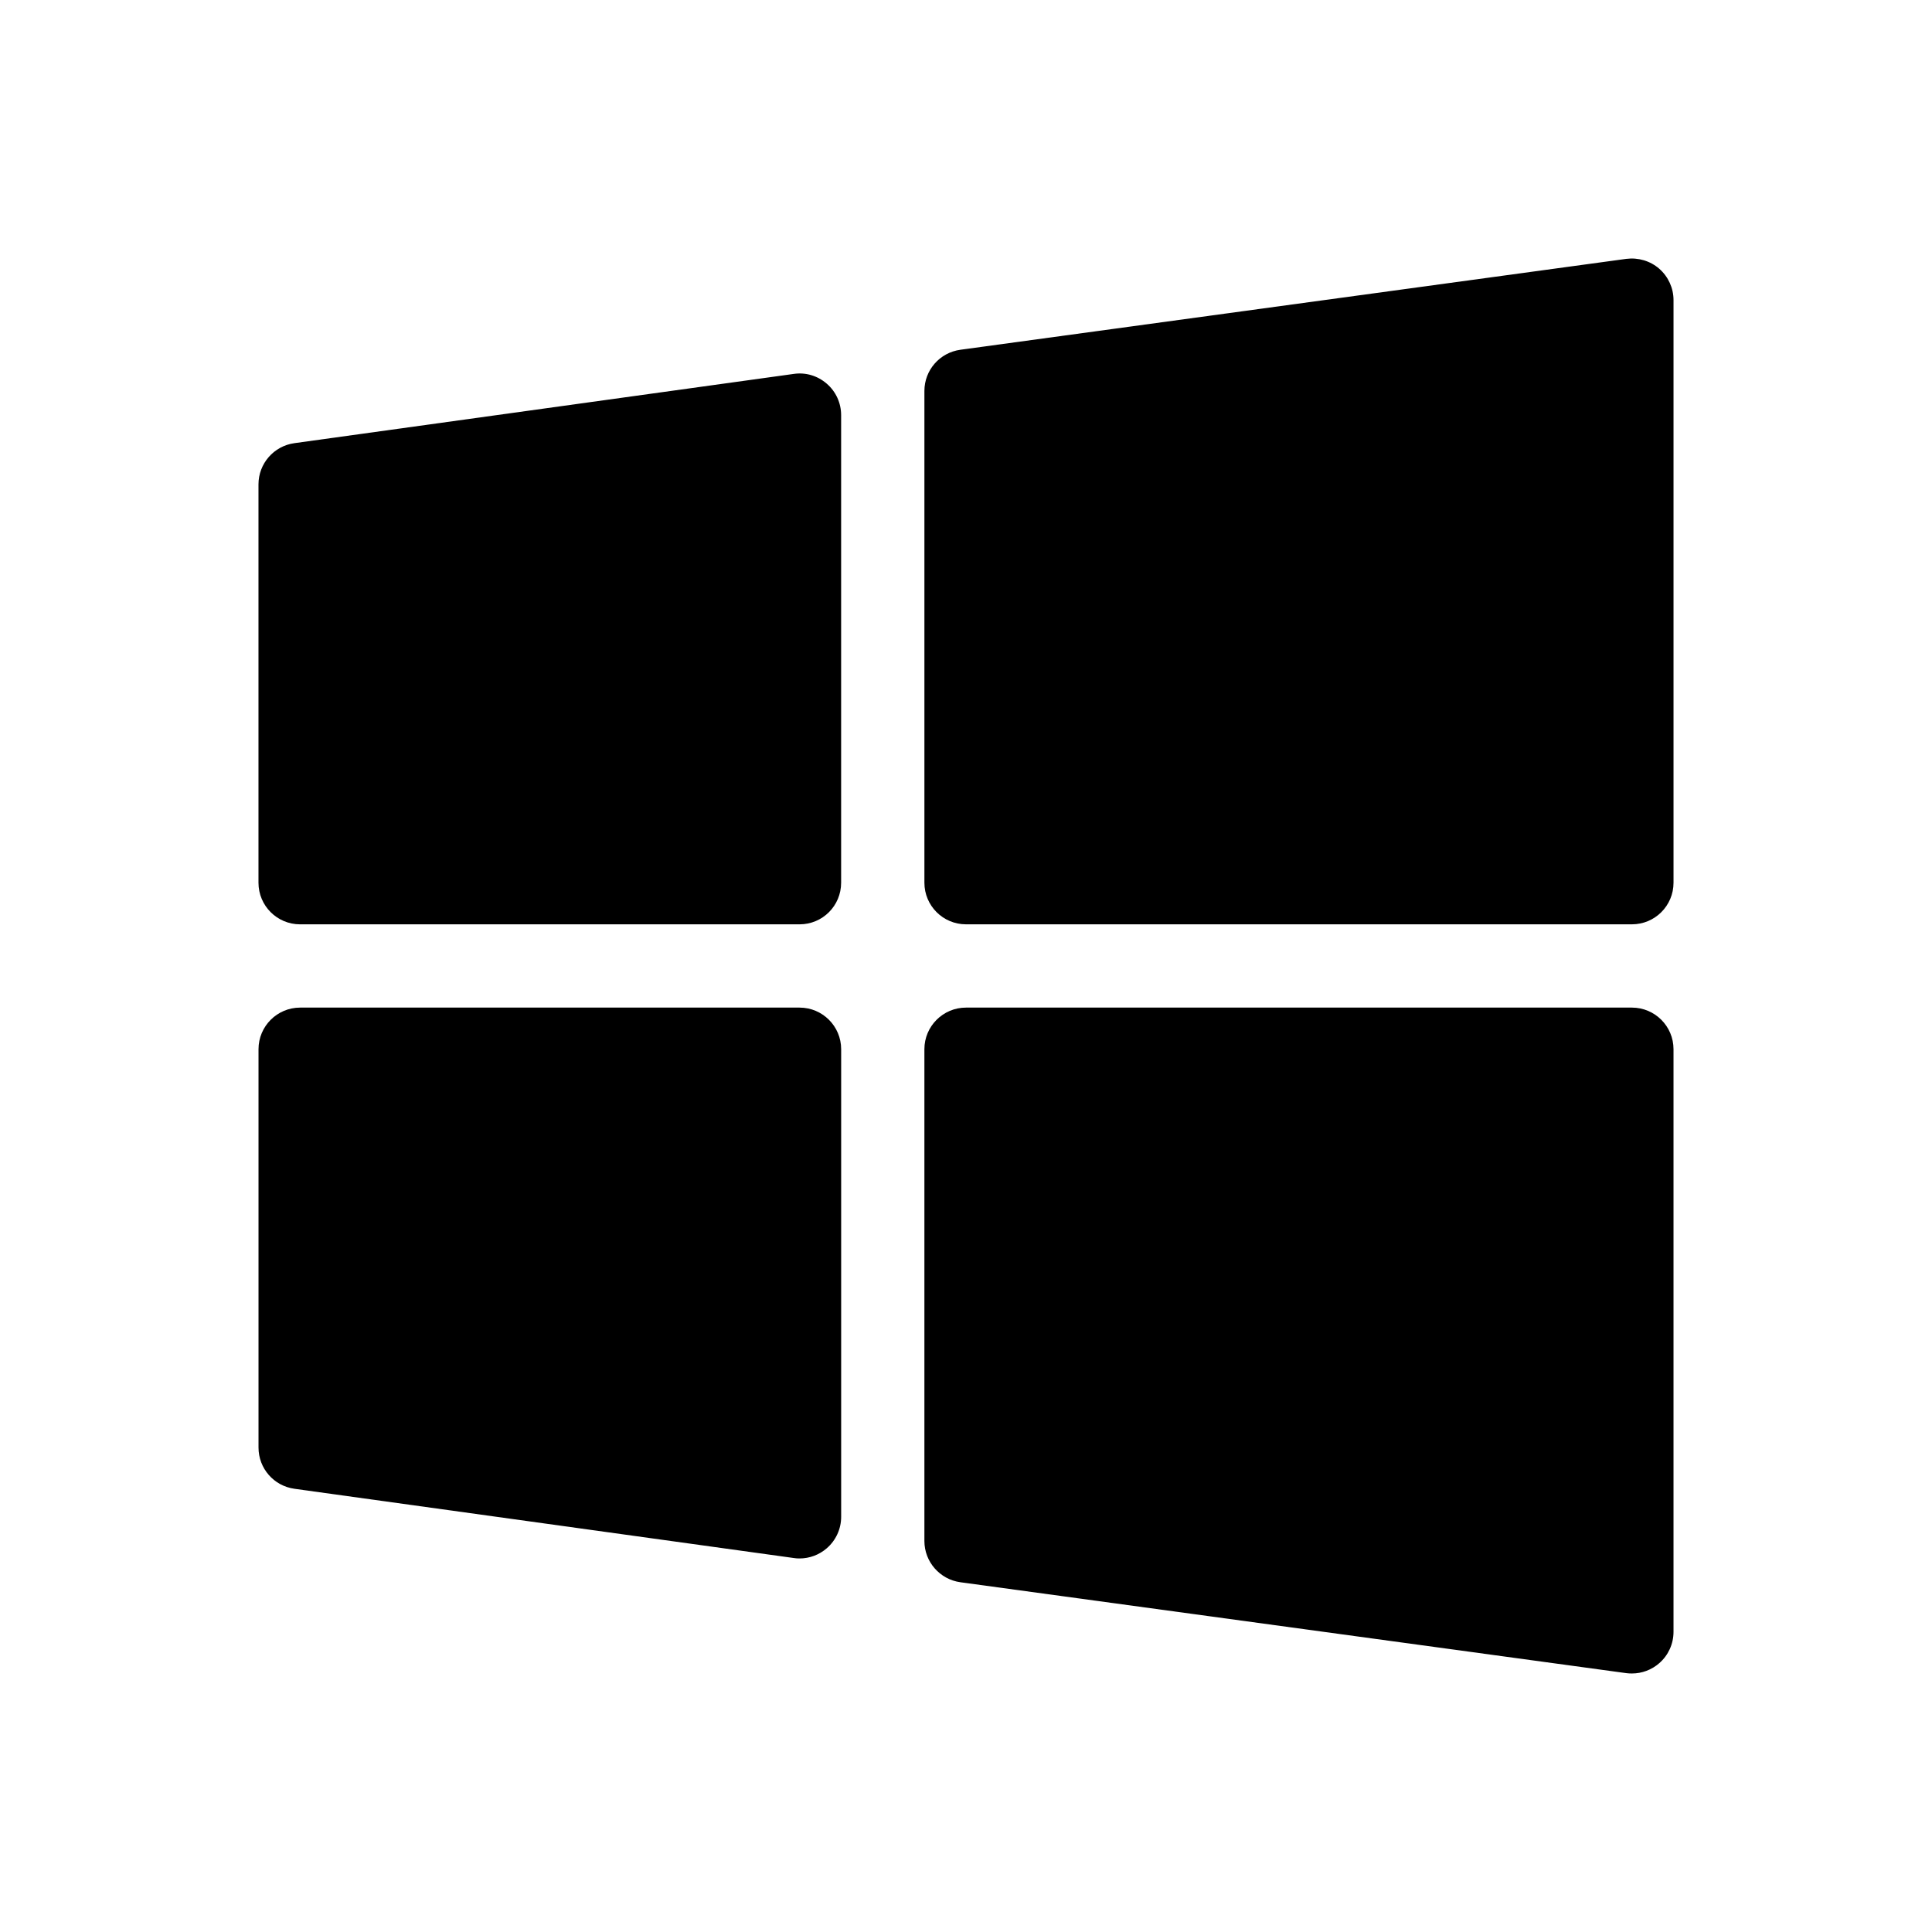
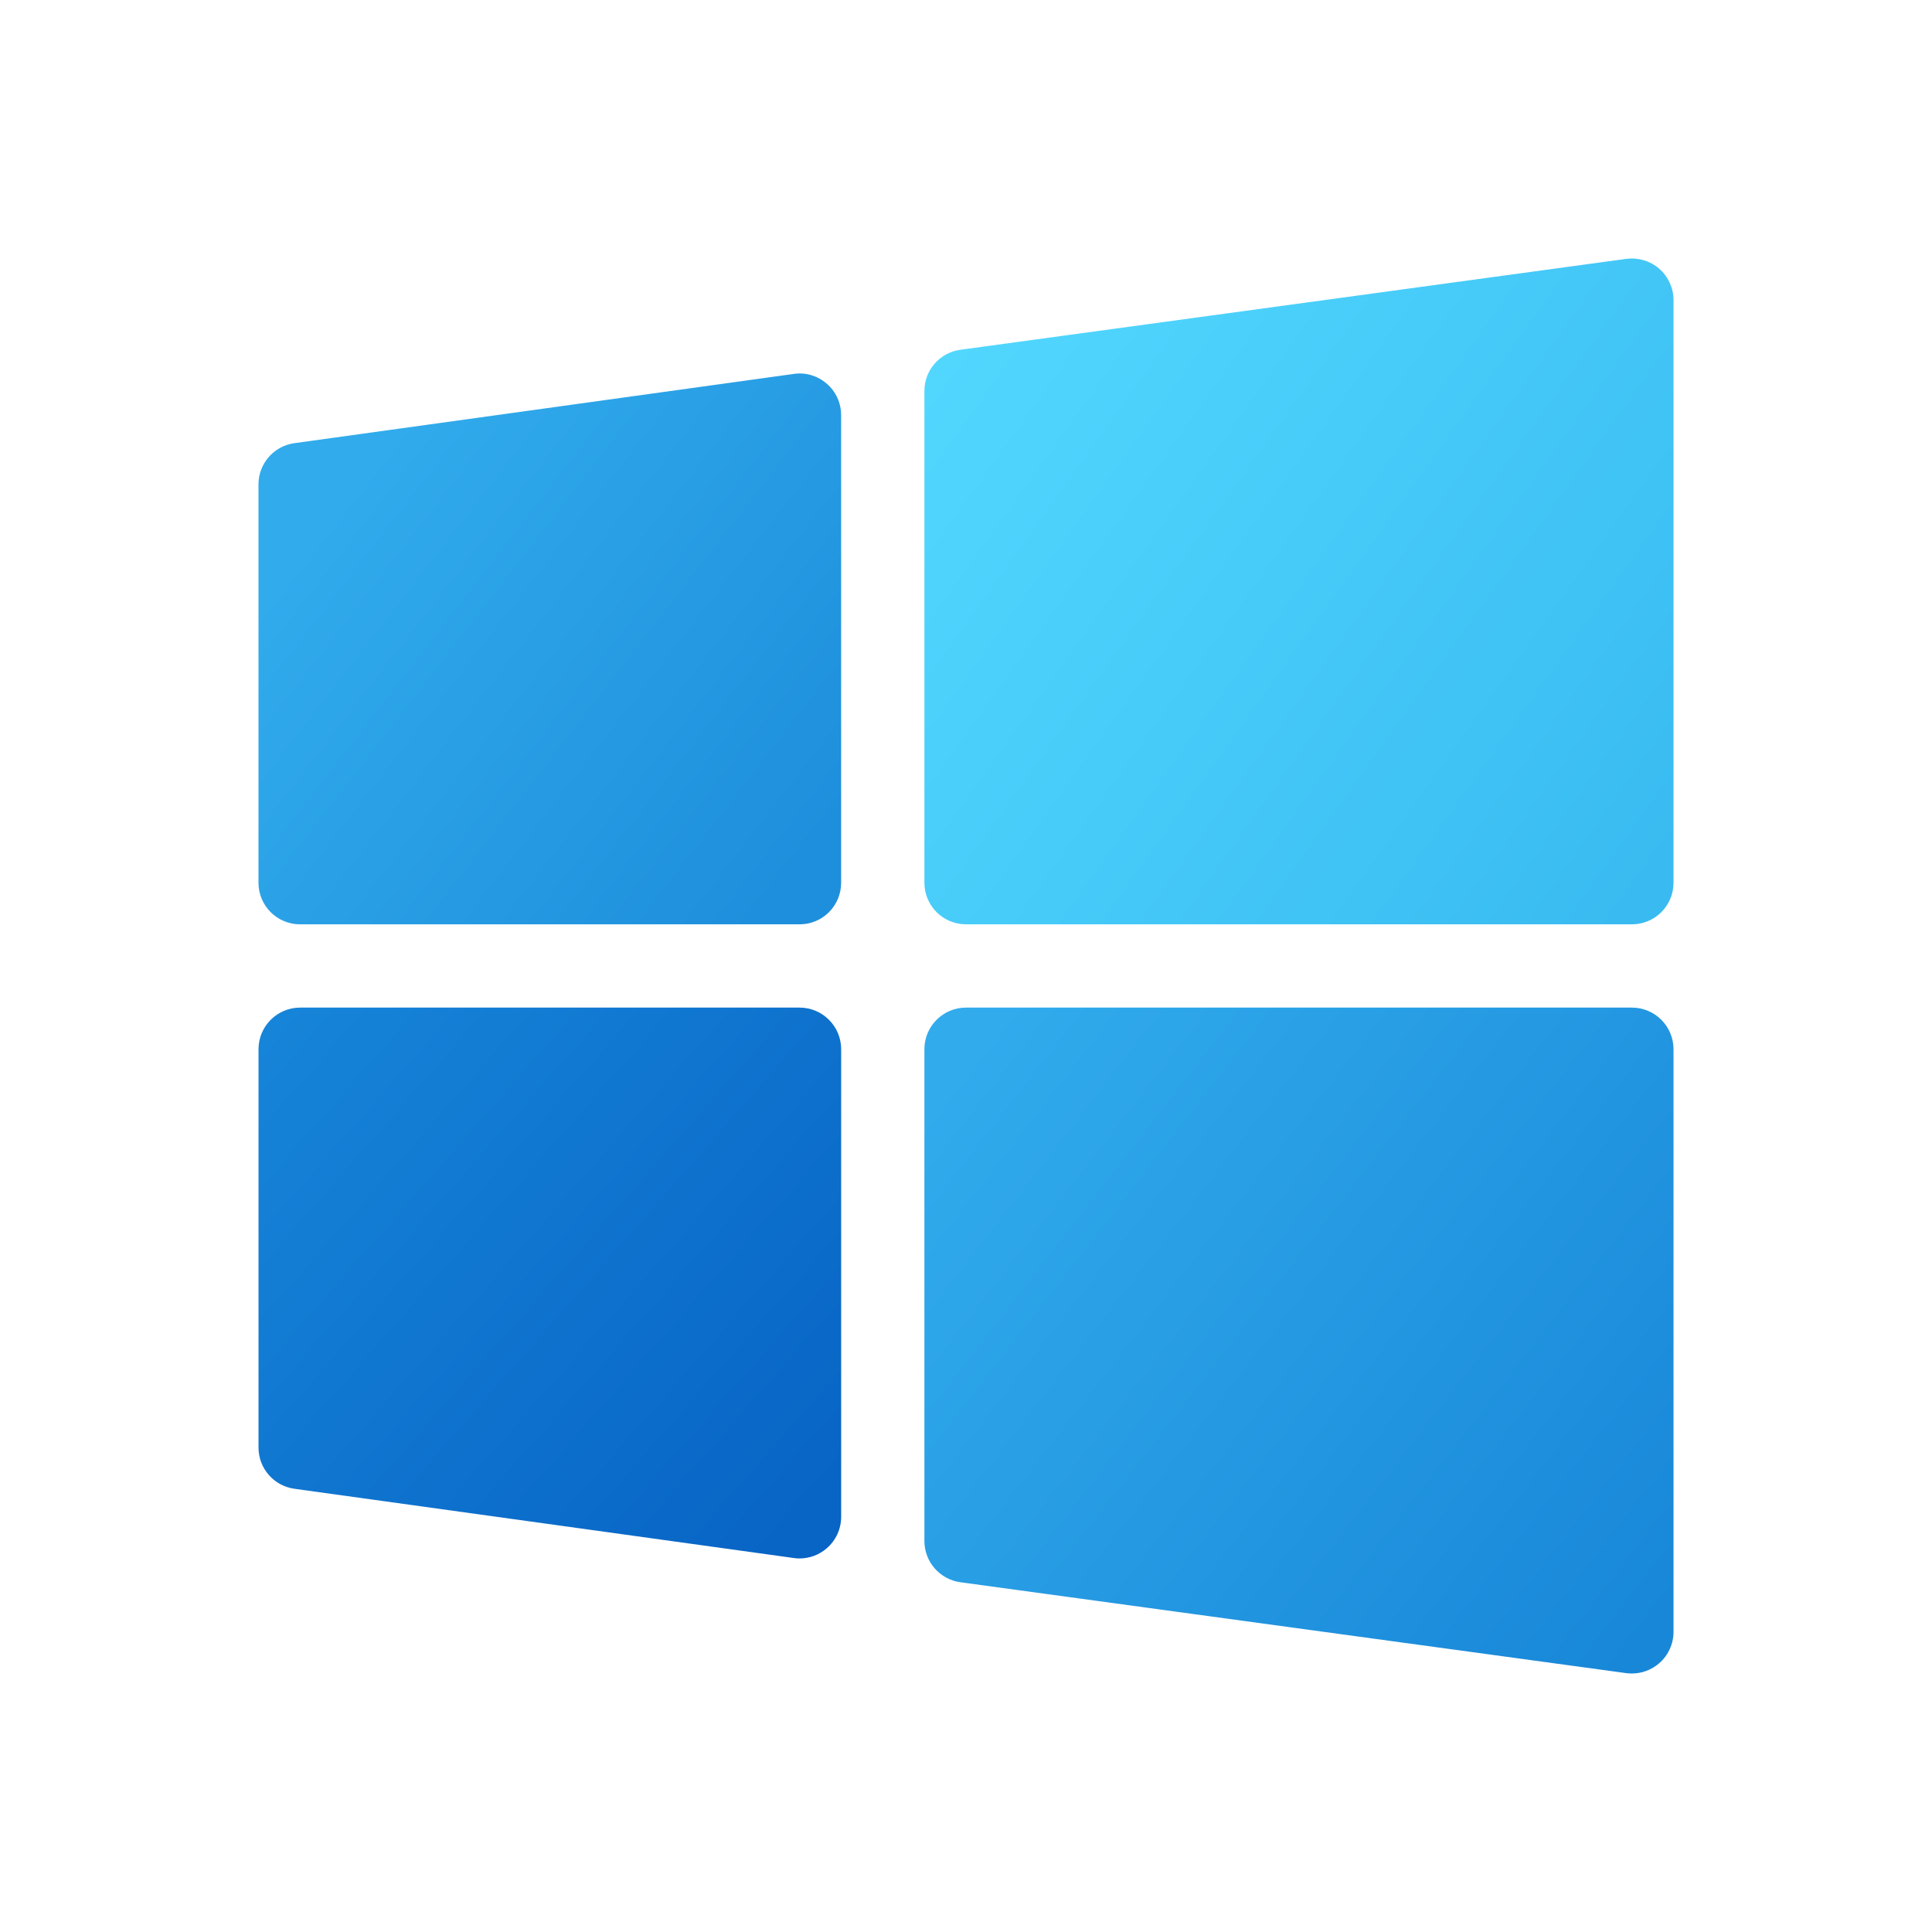
<svg xmlns="http://www.w3.org/2000/svg" id="Layer_1" version="1.1" viewBox="0 0 1024 1024">
  <defs>
    <style>
      .st0 {
+         fill: url(#linear-gradient1);
+       }
+ 
+       .st0, .st1, .st2, .st3 {
        fill-rule: evenodd;
      }
+ 
+       .st1 {
+         fill: url(#linear-gradient3);
+       }
+ 
+       .st2 {
+         fill: url(#linear-gradient);
+       }
+ 
+       .st3 {
+         fill: url(#linear-gradient2);
+       }
    </style>
+     <linearGradient id="linear-gradient" x1="517.75" y1="554.224" x2="890.765" y2="843.086" gradientUnits="userSpaceOnUse">
+       <stop offset="0" stop-color="#31abec" />
+       <stop offset="1" stop-color="#1887d8" />
+     </linearGradient>
+     <linearGradient id="linear-gradient1" x1="150.315" y1="537.869" x2="442.292" y2="794.052" gradientUnits="userSpaceOnUse">
+       <stop offset="0" stop-color="#1684d8" />
+       <stop offset="1" stop-color="#0864c5" />
+     </linearGradient>
+     <linearGradient id="linear-gradient2" x1="184.515" y1="261.324" x2="428.844" y2="450.188" gradientUnits="userSpaceOnUse">
+       <stop offset="0" stop-color="#31abec" />
+       <stop offset="1" stop-color="#1e8fdc" />
+     </linearGradient>
+     <linearGradient id="linear-gradient3" x1="505.078" y1="182.37" x2="885.125" y2="454.028" gradientUnits="userSpaceOnUse">
+       <stop offset="0" stop-color="#51d7fe" />
+       <stop offset="1" stop-color="#39bbf1" />
+     </linearGradient>
  </defs>
-   <path class="st0" d="M864.938,534.049c12.176,0,22.058,9.882,22.058,22.058v308.815c0,6.397-2.779,12.441-7.544,16.587-4.058,3.574-9.22,5.471-14.514,5.471-.97,0-1.985-.044-2.956-.177l-352.931-48.175c-10.94-1.5-19.102-10.853-19.102-21.882v-260.639c0-12.176,9.883-22.058,22.058-22.058h352.931ZM423.774,534.049c12.176,0,22.058,9.882,22.058,22.058v247.846c0,6.397-2.779,12.441-7.588,16.632-4.058,3.529-9.176,5.426-14.47,5.426-.971,0-2.03-.044-3-.22l-264.698-36.705c-10.941-1.5-19.058-10.808-19.058-21.838v-211.141c0-12.176,9.882-22.058,22.058-22.058h264.698ZM420.756,198.178c6.309-.927,12.662,1.014,17.47,5.206,4.853,4.191,7.588,10.279,7.588,16.632v247.845c0,12.22-9.838,22.058-22.058,22.058H159.058c-12.176,0-22.058-9.838-22.058-22.058v-211.14c0-10.985,8.117-20.338,19.058-21.838l264.698-36.705ZM861.986,137.2c6.308-.794,12.661,1.059,17.47,5.25,4.765,4.191,7.544,10.235,7.544,16.588v308.814c0,12.22-9.882,22.058-22.058,22.058h-352.931c-12.176,0-22.058-9.838-22.058-22.058V207.213c0-11.029,8.117-20.338,19.102-21.838l352.931-48.175Z" />
+   <path class="st2" d="M864.938,534.049c12.176,0,22.058,9.882,22.058,22.058v308.815c0,6.397-2.779,12.441-7.544,16.587-4.058,3.574-9.22,5.471-14.514,5.471-.97,0-1.985-.044-2.956-.177l-352.931-48.175c-10.94-1.5-19.102-10.853-19.102-21.882v-260.639c0-12.176,9.883-22.058,22.058-22.058h352.931Z" />
+   <path class="st0" d="M423.774,534.049c12.176,0,22.058,9.882,22.058,22.058v247.846c0,6.397-2.779,12.441-7.588,16.632-4.058,3.529-9.176,5.426-14.47,5.426-.971,0-2.03-.044-3-.22l-264.698-36.705c-10.941-1.5-19.058-10.808-19.058-21.838v-211.141c0-12.176,9.882-22.058,22.058-22.058h264.698Z" />
+   <path class="st3" d="M420.756,198.178c6.309-.927,12.662,1.014,17.47,5.206,4.853,4.191,7.588,10.279,7.588,16.632v247.845c0,12.22-9.838,22.058-22.058,22.058H159.058c-12.176,0-22.058-9.838-22.058-22.058v-211.14c0-10.985,8.117-20.338,19.058-21.838l264.698-36.705h0Z" />
+   <path class="st1" d="M861.986,137.2c6.308-.794,12.661,1.059,17.47,5.25,4.765,4.191,7.544,10.235,7.544,16.588v308.814c0,12.22-9.882,22.058-22.058,22.058h-352.931c-12.176,0-22.058-9.838-22.058-22.058V207.213c0-11.029,8.117-20.338,19.102-21.838l352.931-48.175h0Z" />
</svg>
